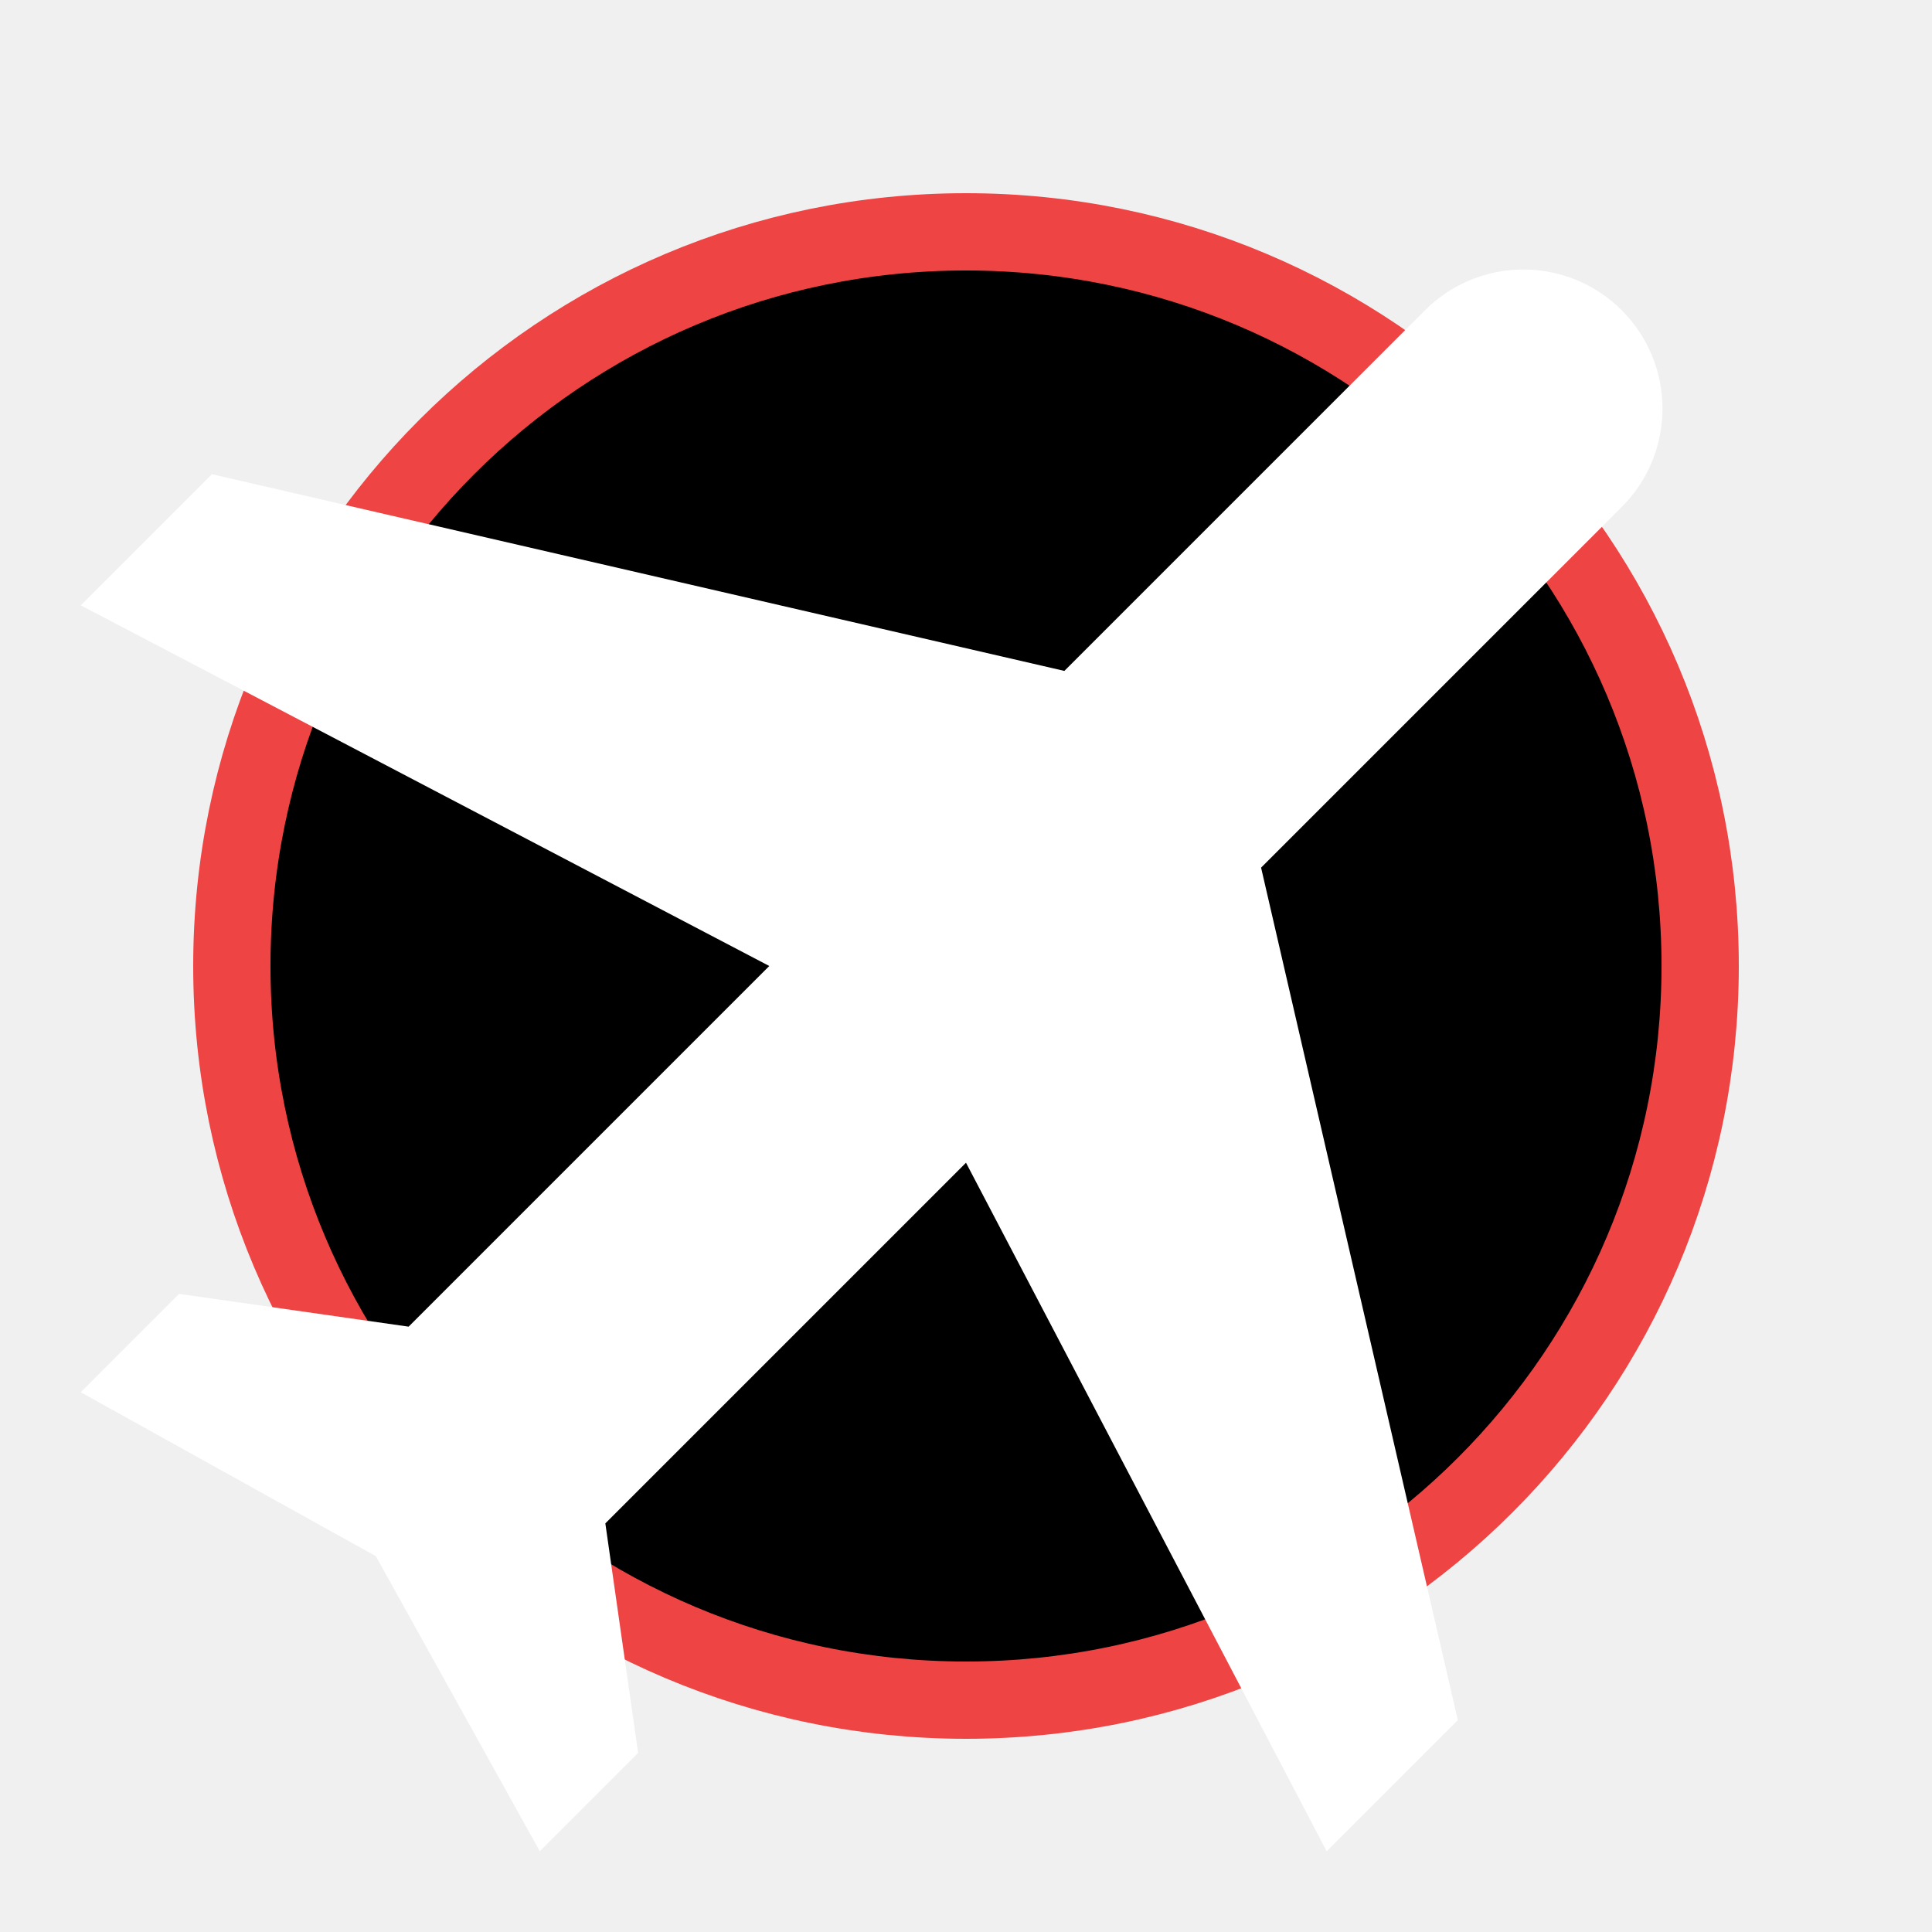
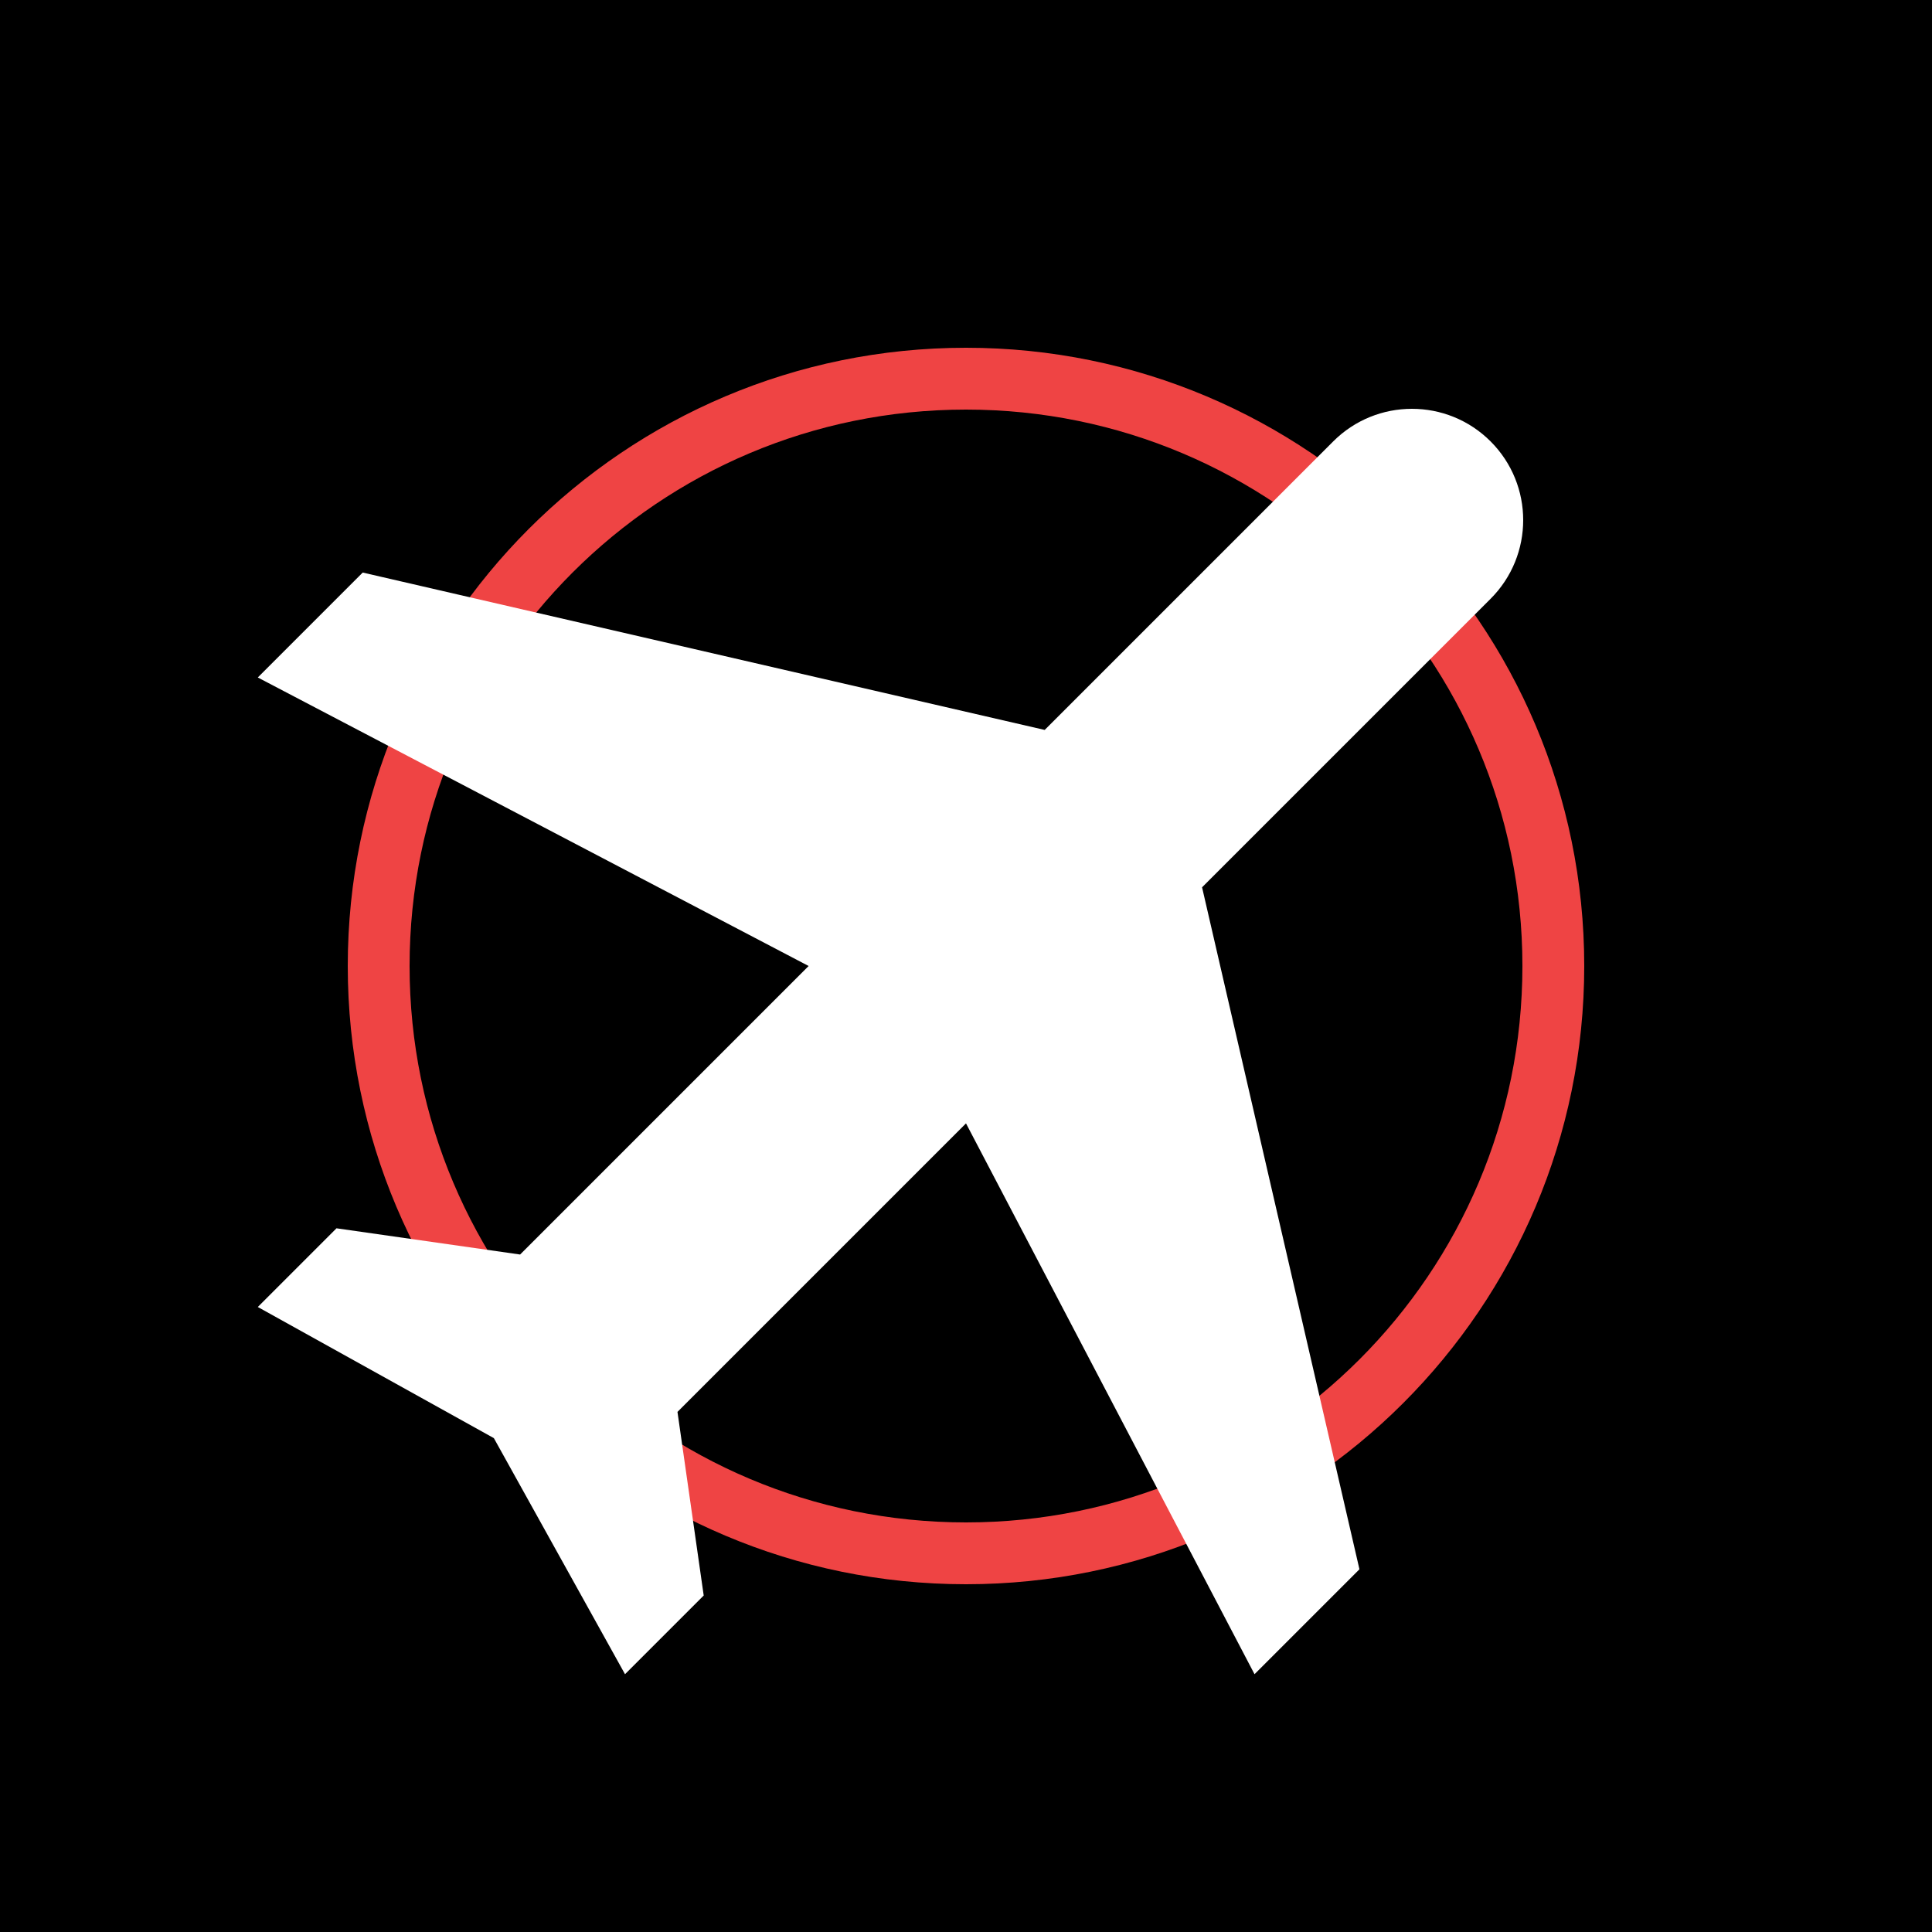
<svg xmlns="http://www.w3.org/2000/svg" width="512px" height="512px" viewBox="0 0 100 100">
-   <circle cx="50" cy="50" r="38" fill="black" stroke="#ef4444" stroke-width="4" />
-   <g transform="translate(50 50) rotate(45) scale(4.8) translate(-11.5 -12)">
-     <path d="M21,16V14L13,9V3.5A1.5,1.5 0 0,0 11.5,2A1.5,1.5 0 0,0 10,3.5V9L2,14V16L10,13.5V19L8,20.5V22L11.5,21L15,22V20.5L13,19V13.5L21,16Z" fill="white" />
+   <rect width="100%" height="100%" fill="#000000" />
+   <g transform="translate(50 50) scale(0.8) translate(-50 -50)">
+     <circle cx="50" cy="50" r="38" fill="black" stroke="#ef4444" stroke-width="4" />
+     <g transform="translate(50 50) rotate(45) scale(4.8) translate(-11.5 -12)">
+       <path d="M21,16V14L13,9V3.5A1.5,1.5 0 0,0 11.5,2A1.5,1.5 0 0,0 10,3.5V9L2,14V16L10,13.5V19L8,20.5V22L11.5,21L15,22V20.5L13,19V13.5L21,16Z" fill="white" />
+     </g>
  </g>
</svg>
